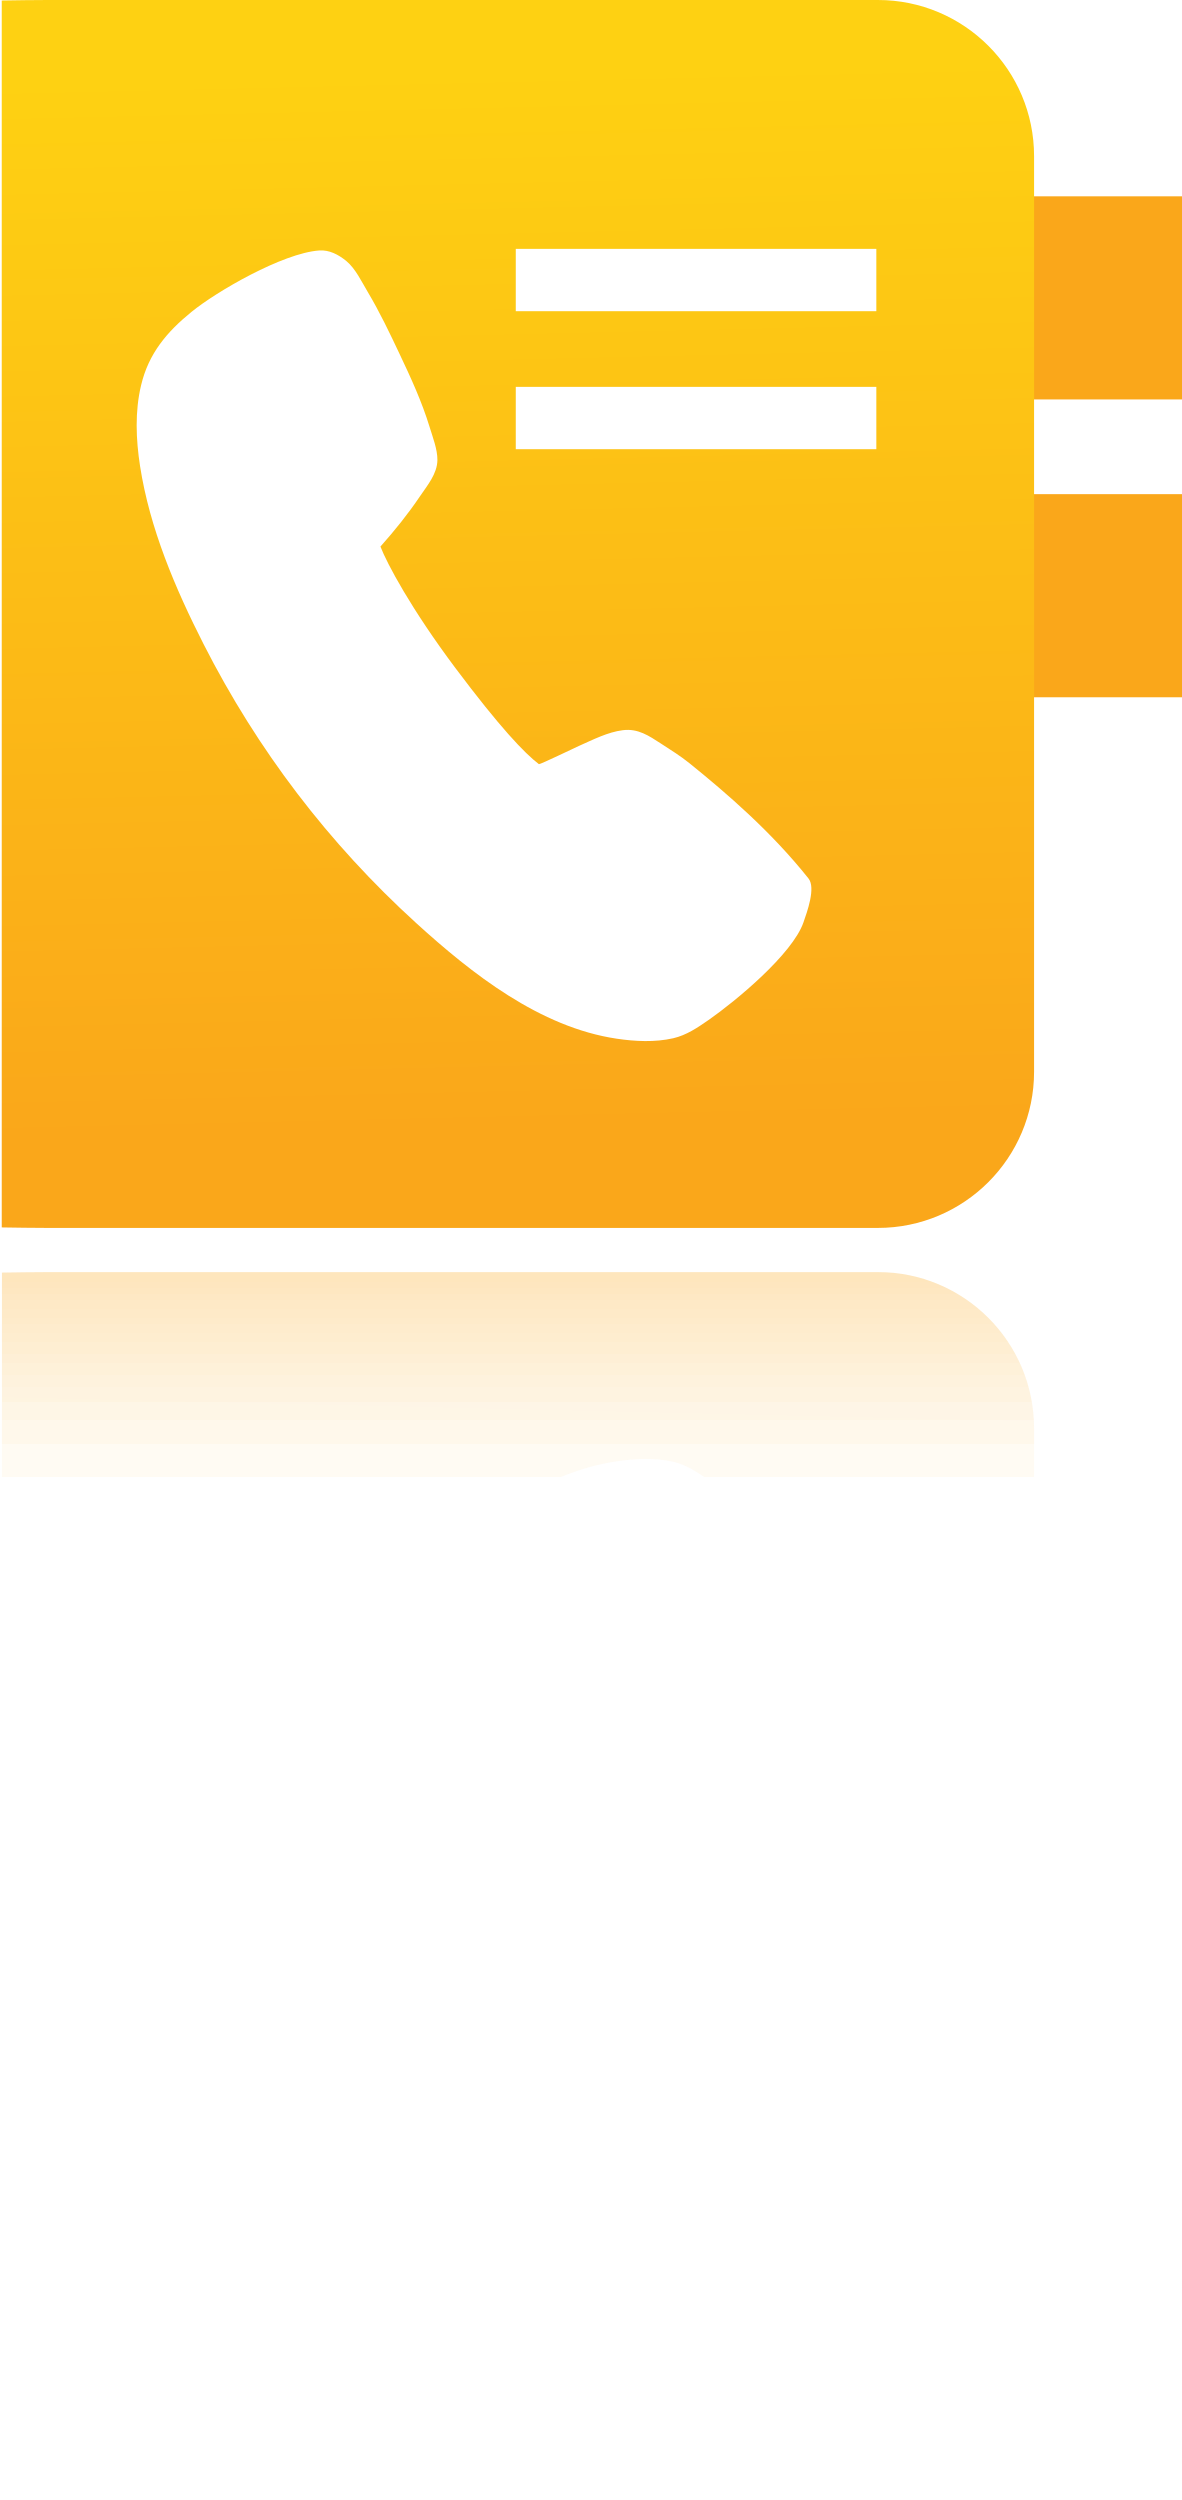
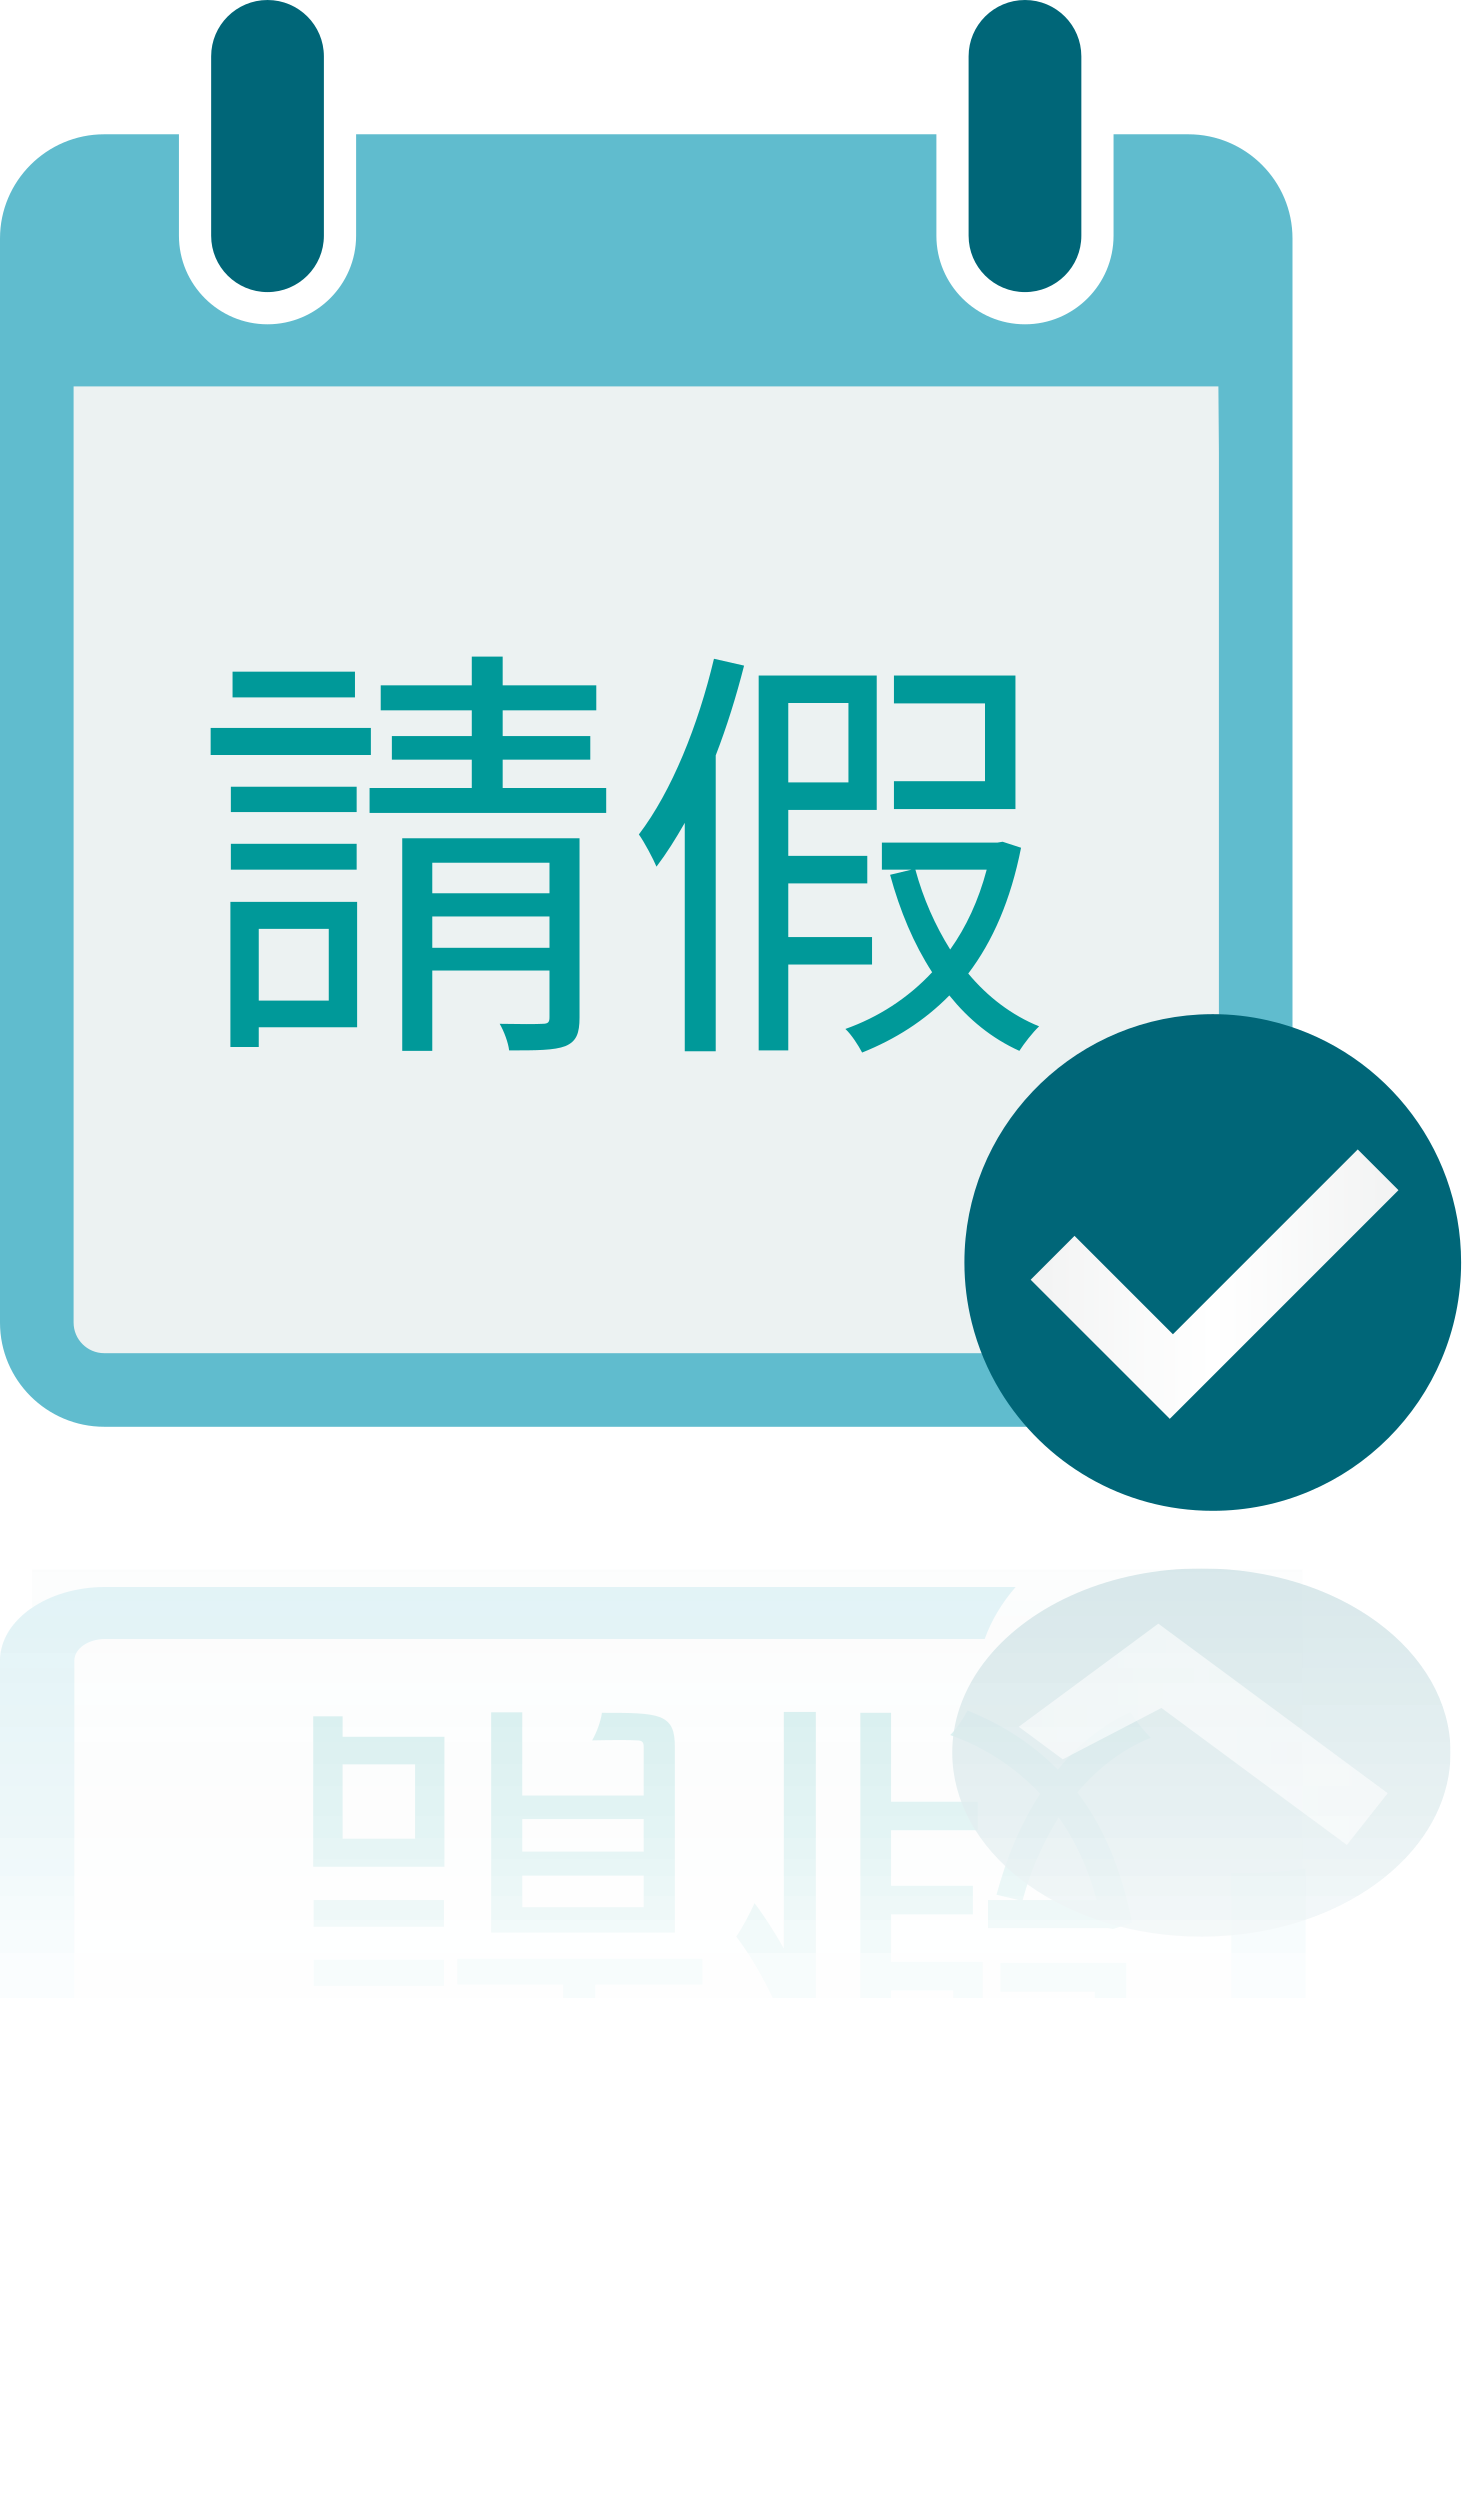
- <svg xmlns="http://www.w3.org/2000/svg" version="1.1" id="Layer_1" x="0px" y="0px" width="338.915px" height="717.319px" viewBox="0 0 338.915 717.319" enable-background="new 0 0 338.915 717.319" xml:space="preserve">
+ <svg xmlns="http://www.w3.org/2000/svg" version="1.1" id="Layer_1" x="0px" y="0px" width="350.227px" height="599.249px" viewBox="0 0 350.227 599.249" enable-background="new 0 0 350.227 599.249" xml:space="preserve">
  <g>
-     <rect x="276.97" y="141.787" fill="#FAA71A" width="62.445" height="58.279" />
-     <rect x="276.972" y="56.33" fill="#FAA71A" width="62.443" height="58.281" />
-     <linearGradient id="SVGID_1_" gradientUnits="userSpaceOnUse" x1="406.058" y1="-331.892" x2="413.122" y2="-635.655" gradientTransform="matrix(1 0 0 -1 -261.5996 -311.9004)">
-       <stop offset="0" style="stop-color:#FED112" />
-       <stop offset="1" style="stop-color:#FAA71A" />
-     </linearGradient>
-     <path fill="url(#SVGID_1_)" d="M251.876,0H13.56C12.554,0,1.494,0.083,0.5,0.149V55.57v296.61   c0.993,0.062,12.054,0.146,13.06,0.146h238.316c24.758,0,44.828-20.065,44.828-44.827V44.826C296.704,20.065,276.634,0,251.876,0z    M230.536,264.656c-3.156,9.102-19.461,22.604-27.238,28.014c-3.15,2.189-6.355,4.367-10.135,5.234   c-5.252,1.199-10.938,0.912-16.23,0.123c-22.042-3.281-41.552-18.644-57.516-33.17c-25.188-22.925-45.571-49.699-60.996-80.024   c-8.164-16.063-15.463-33.211-18.235-51.095c-1.189-7.68-1.512-15.674,0.312-23.262c2.153-9.031,7.354-15.219,14.45-20.988   c7.16-5.844,26.104-16.838,36.611-17.618c2.879-0.228,5.558,1.178,7.808,3.021c2.632,2.164,4.435,6.014,6.138,8.862   c3.434,5.749,6.348,11.88,9.207,17.938c3.207,6.78,6.331,13.563,8.527,20.737c0.887,2.929,2.295,6.486,2.265,9.57   c-0.042,3.961-2.919,7.313-5.024,10.432c-3.412,5.067-7.26,9.834-11.321,14.394c1.868,4.854,8.823,17.916,21.502,34.844   c12.765,17.025,19.827,24.438,23.966,27.59c0.432,0.082,10.381-4.753,11.496-5.236c3.979-1.752,8.228-3.972,12.604-4.511   c4.355-0.542,7.457,1.599,10.965,3.87c2.767,1.797,5.572,3.541,8.142,5.617c10.61,8.576,23.408,19.564,34.155,33.072   C234.11,254.754,231.571,261.677,230.536,264.656z M251.444,128.883H147.99V111h103.454V128.883z M251.444,89.287H147.99V71.408   h103.454V89.287z" />
    <defs>
-       <filter id="Adobe_OpacityMaskFilter" filterUnits="userSpaceOnUse" x="0.5" y="364.992" width="338.915" height="352.326">
-         <feColorMatrix type="matrix" values="1 0 0 0 0  0 1 0 0 0  0 0 1 0 0  0 0 0 1 0" />
+       <filter id="Adobe_OpacityMaskFilter" filterUnits="userSpaceOnUse" x="0" y="375.951" width="347.695" height="223.297">
+         <feFlood style="flood-color:white;flood-opacity:1" result="back" />
+         <feBlend in="SourceGraphic" in2="back" mode="normal" />
      </filter>
    </defs>
-     <mask maskUnits="userSpaceOnUse" x="0.5" y="364.992" width="338.915" height="352.326" id="SVGID_2_">
+     <mask maskUnits="userSpaceOnUse" x="0" y="375.951" width="347.695" height="223.297" id="SVGID_1_">
      <g filter="url(#Adobe_OpacityMaskFilter)">
-         <linearGradient id="SVGID_3_" gradientUnits="userSpaceOnUse" x1="418.07" y1="-521.129" x2="418.07" y2="-741.43" gradientTransform="matrix(1 0 0 -1 -261.5996 -311.9004)">
-           <stop offset="0" style="stop-color:#FFFFFF" />
-           <stop offset="1" style="stop-color:#000000" />
+         <linearGradient id="SVGID_2_" gradientUnits="userSpaceOnUse" x1="182.983" y1="485.194" x2="182.983" y2="34.227">
+           <stop offset="0" style="stop-color:#000000" />
+           <stop offset="0.093" style="stop-color:#2B2B2C" />
+           <stop offset="0.27" style="stop-color:#58585B" />
+           <stop offset="0.512" style="stop-color:#85878A" />
+           <stop offset="0.806" style="stop-color:#C4C6C8" />
+           <stop offset="1" style="stop-color:#F2F3F3" />
        </linearGradient>
-         <rect x="-78.417" y="263.418" fill="url(#SVGID_3_)" width="469.775" height="310.83" />
+         <rect x="-22.115" y="360.893" fill="url(#SVGID_2_)" width="410.195" height="276.572" />
      </g>
    </mask>
-     <g mask="url(#SVGID_2_)">
-       <rect x="276.97" y="517.254" fill="#FAA71A" width="62.445" height="58.279" />
-       <rect x="276.972" y="602.707" fill="#FAA71A" width="62.443" height="58.281" />
-       <linearGradient id="SVGID_4_" gradientUnits="userSpaceOnUse" x1="406.057" y1="1210.77" x2="413.121" y2="907.005" gradientTransform="matrix(1 0 0 1 -261.5996 -513.4395)">
-         <stop offset="0" style="stop-color:#FED112" />
-         <stop offset="1" style="stop-color:#FAA71A" />
+     <g opacity="0.6" mask="url(#SVGID_1_)">
+       <rect x="7.71" y="376.217" fill="#ECF2F2" width="304.51" height="184.469" />
+       <g>
+         <text transform="matrix(1 0 0 -1 66.1211 418.7656)" fill="#009999" font-family="'MicrosoftJhengHeiBold'" font-size="106.621">請假</text>
+       </g>
+       <path fill="#60BCCE" d="M287.725,599.248h-0.414h-11.049h-0.029h-6.605v-13.682c0-8.27-9.619-14.998-21.447-14.998    c-11.826,0-21.449,6.729-21.449,14.998v13.682h-4.639H91.968h-5.747v-13.682c0-8.27-9.62-14.998-21.446-14.998    c-11.828,0-21.448,6.729-21.448,14.998v13.682h-5.5H26.429H25.23c-13.914,0-25.23-7.914-25.23-17.641V398.043    c0-9.729,11.316-17.643,25.23-17.643h218.221c-3.313,3.818-5.828,8.012-7.412,12.461H25.23c-4.087,0-7.411,2.324-7.411,5.182    v158.521H238h57.01l0.127-11.08v-96.594c1.18,0.043,2.371,0.072,3.57,0.072c4.898,0,9.662-0.396,14.248-1.115v133.76    C312.955,591.334,301.637,599.248,287.725,599.248z" />
+       <path opacity="0.8" fill="#006678" d="M301.146,463.125c-4.238,0.707-8.641,1.09-13.174,1.09c-1.107,0-2.209-0.023-3.303-0.068    c-31.447-1.268-56.416-20.51-56.416-44.061c0-3.688,0.621-7.266,1.771-10.689c1.465-4.346,3.793-8.445,6.857-12.174    c10.471-12.754,29.436-21.271,51.09-21.271c32.984,0,59.723,19.76,59.723,44.135C347.695,441.113,327.793,458.695,301.146,463.125    z" />
+       <linearGradient id="SVGID_3_" gradientUnits="userSpaceOnUse" x1="244.19" y1="155.321" x2="332.633" y2="155.321" gradientTransform="matrix(1 0 0 -1 0 571.0391)">
+         <stop offset="0" style="stop-color:#F2F3F3" />
+         <stop offset="0.495" style="stop-color:#FFFFFF" />
+         <stop offset="1" style="stop-color:#F2F3F3" />
      </linearGradient>
-       <path fill="url(#SVGID_4_)" d="M296.704,672.492V409.82c0-24.762-20.07-44.828-44.828-44.828H13.56    c-1.006,0-12.066,0.086-13.06,0.146V661.75v55.422c0.993,0.064,12.054,0.146,13.06,0.146h238.316    C276.634,717.32,296.704,697.254,296.704,672.492z M231.985,465.248c-10.748,13.508-23.545,24.496-34.156,33.07    c-2.568,2.08-5.375,3.822-8.141,5.621c-3.508,2.271-6.609,4.412-10.965,3.869c-4.377-0.541-8.626-2.76-12.605-4.512    c-1.114-0.482-11.063-5.318-11.496-5.234c-4.138,3.148-11.201,10.563-23.966,27.59c-12.678,16.928-19.633,29.99-21.502,34.842    c4.063,4.559,7.91,9.326,11.32,14.393c2.106,3.121,4.983,6.471,5.025,10.434c0.029,3.082-1.378,6.643-2.264,9.57    c-2.197,7.174-5.321,13.957-8.528,20.736c-2.858,6.059-5.772,12.191-9.207,17.939c-1.703,2.85-3.506,6.699-6.138,8.863    c-2.25,1.844-4.928,3.248-7.807,3.02c-10.51-0.781-29.453-11.773-36.611-17.617c-7.098-5.771-12.299-11.959-14.451-20.988    c-1.822-7.59-1.501-15.582-0.311-23.262c2.771-17.883,10.07-35.033,18.234-51.094c15.424-30.326,35.809-57.104,60.996-80.025    c15.964-14.527,35.475-29.889,57.517-33.17c5.293-0.789,10.979-1.076,16.229,0.125c3.778,0.865,6.983,3.043,10.135,5.232    c7.776,5.408,24.082,18.912,27.238,28.014C231.571,455.641,234.11,462.566,231.985,465.248z M251.444,606.32H147.99v-17.883    h103.454V606.32z M251.444,645.912H147.99v-17.879h103.454V645.912z" />
+       <polygon opacity="0.6" fill="url(#SVGID_3_)" points="277.643,389.189 244.189,413.908 254.736,421.707 278.395,409.4     322.842,442.246 332.633,429.83   " />
+     </g>
+     <g>
+       <rect x="8.753" y="85.71" fill="#ECF2F2" width="288.702" height="241.21" />
+       <text transform="matrix(1 0 0 1 46.5859 243.8599)" fill="#009999" font-family="'MicrosoftJhengHeiBold'" font-size="102.941">請假</text>
+       <path fill="#60BCCE" d="M284.832,32.188h-0.409h-10.935h-0.032h-6.539v24.317c0,11.708-9.524,21.232-21.229,21.232    c-11.71,0-21.235-9.524-21.235-21.232V32.188h-4.591H91.046h-5.688v24.317c0,11.708-9.526,21.232-21.232,21.232    c-11.708,0-21.233-9.524-21.233-21.232V32.188H37.45H26.164h-1.187C11.205,32.188,0,43.392,0,57.164v259.859    c0,13.774,11.205,24.975,24.978,24.975h222.277c-3.279-5.404-5.773-11.344-7.341-17.641H24.978c-4.045,0-7.336-3.289-7.336-7.334    V92.615h217.967h56.438l0.124,15.686v136.74c1.172-0.063,2.348-0.104,3.538-0.104c4.848,0,9.563,0.561,14.102,1.581V57.164    C309.81,43.392,298.605,32.188,284.832,32.188z" />
+       <path fill="#006678" d="M64.125,0c-7.463,0-13.514,6.05-13.514,13.511v18.677v24.317c0,7.462,6.051,13.513,13.514,13.513    s13.511-6.05,13.511-13.513V32.188V13.511C77.636,6.05,71.588,0,64.125,0z" />
+       <path fill="#006678" d="M245.688,0c-7.464,0-13.515,6.05-13.515,13.511v18.677v24.317c0,7.462,6.051,13.513,13.515,13.513    c7.462,0,13.51-6.05,13.51-13.513V32.188V13.511C259.197,6.05,253.149,0,245.688,0z" />
+       <path fill="#006678" d="M303.824,244.561c-4.225-0.954-8.614-1.47-13.13-1.47c-1.105,0-2.202,0.034-3.293,0.091    c-31.346,1.713-56.234,27.664-56.234,59.432c0,4.975,0.616,9.799,1.765,14.421c1.461,5.858,3.781,11.387,6.833,16.42    c10.438,17.199,29.343,28.689,50.93,28.689c32.879,0,59.532-26.652,59.532-59.531C350.227,274.25,330.384,250.537,303.824,244.561    z" />
+       <linearGradient id="SVGID_4_" gradientUnits="userSpaceOnUse" x1="247.05" y1="307.806" x2="335.212" y2="307.806">
+         <stop offset="0" style="stop-color:#F2F3F3" />
+         <stop offset="0.495" style="stop-color:#FFFFFF" />
+         <stop offset="1" style="stop-color:#F2F3F3" />
+       </linearGradient>
+       <polygon fill="url(#SVGID_4_)" points="280.394,340.094 247.05,306.753 257.563,296.235 281.146,319.823 325.448,275.517     335.212,285.279   " />
    </g>
  </g>
</svg>
